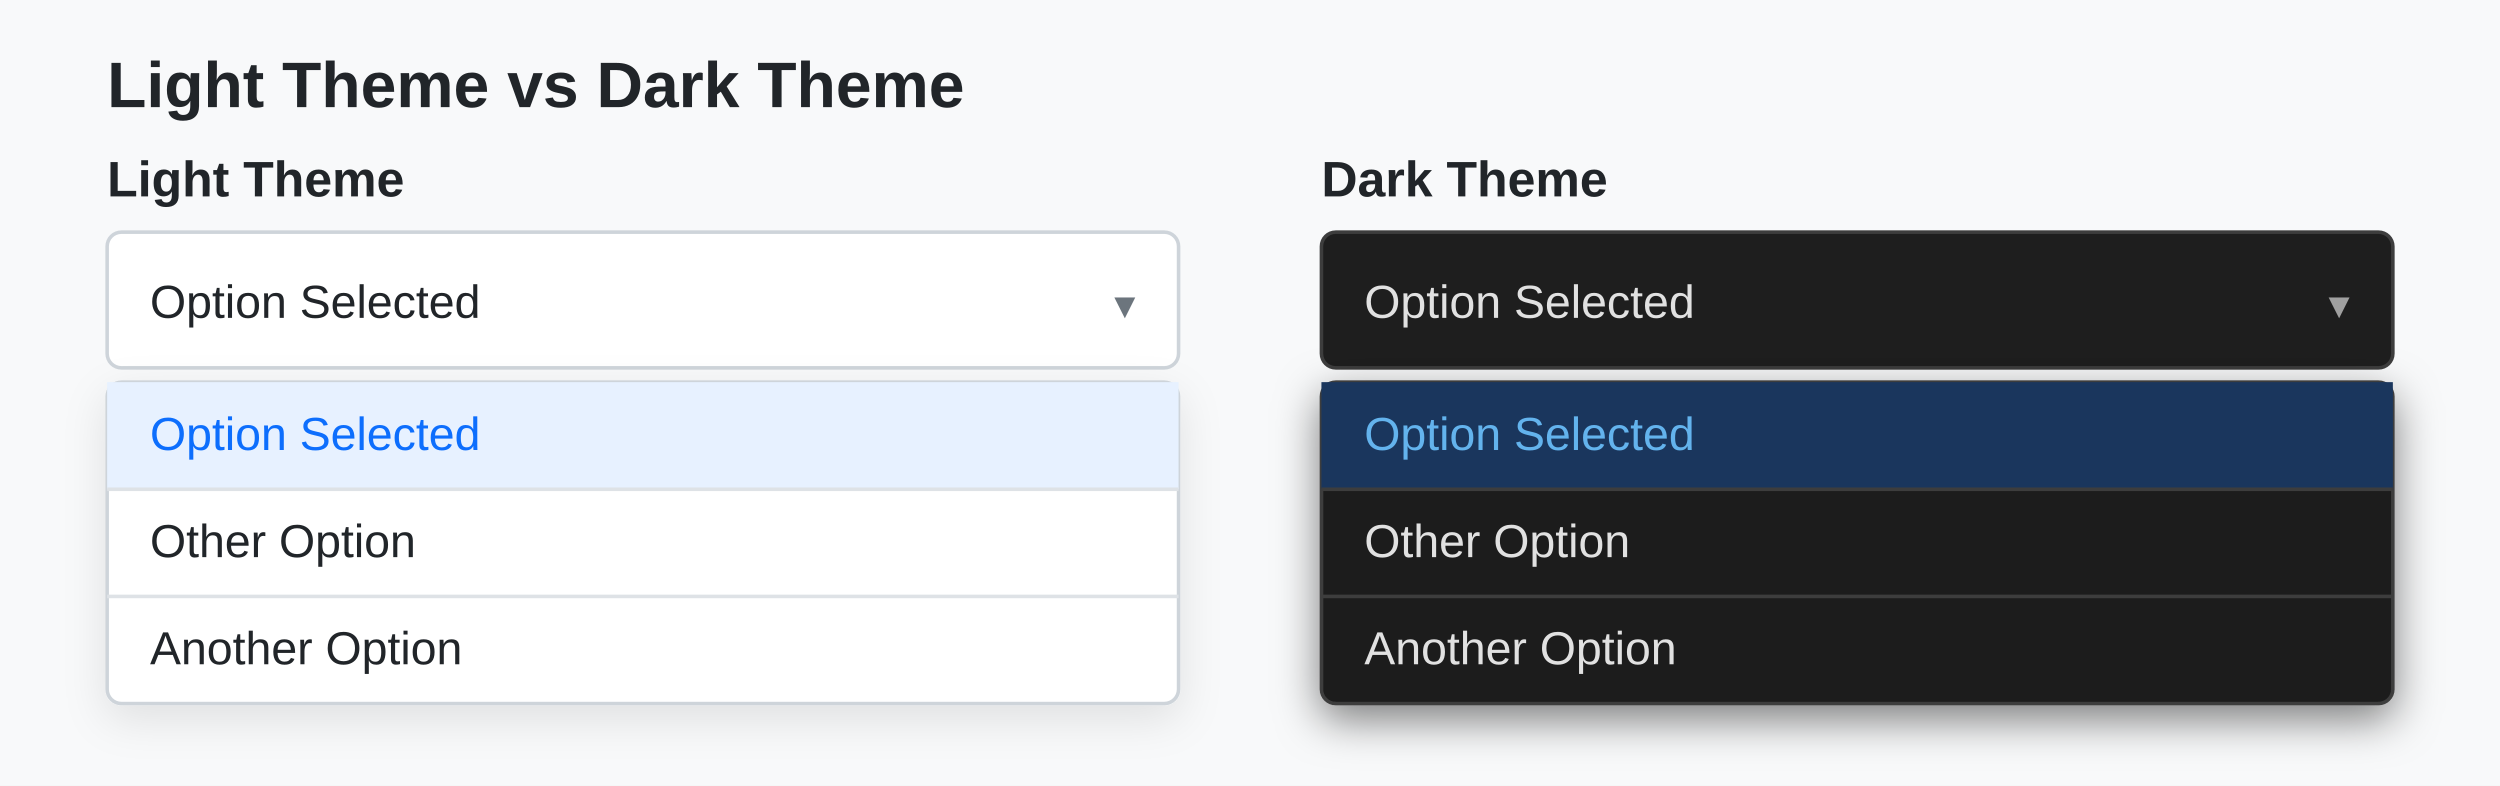
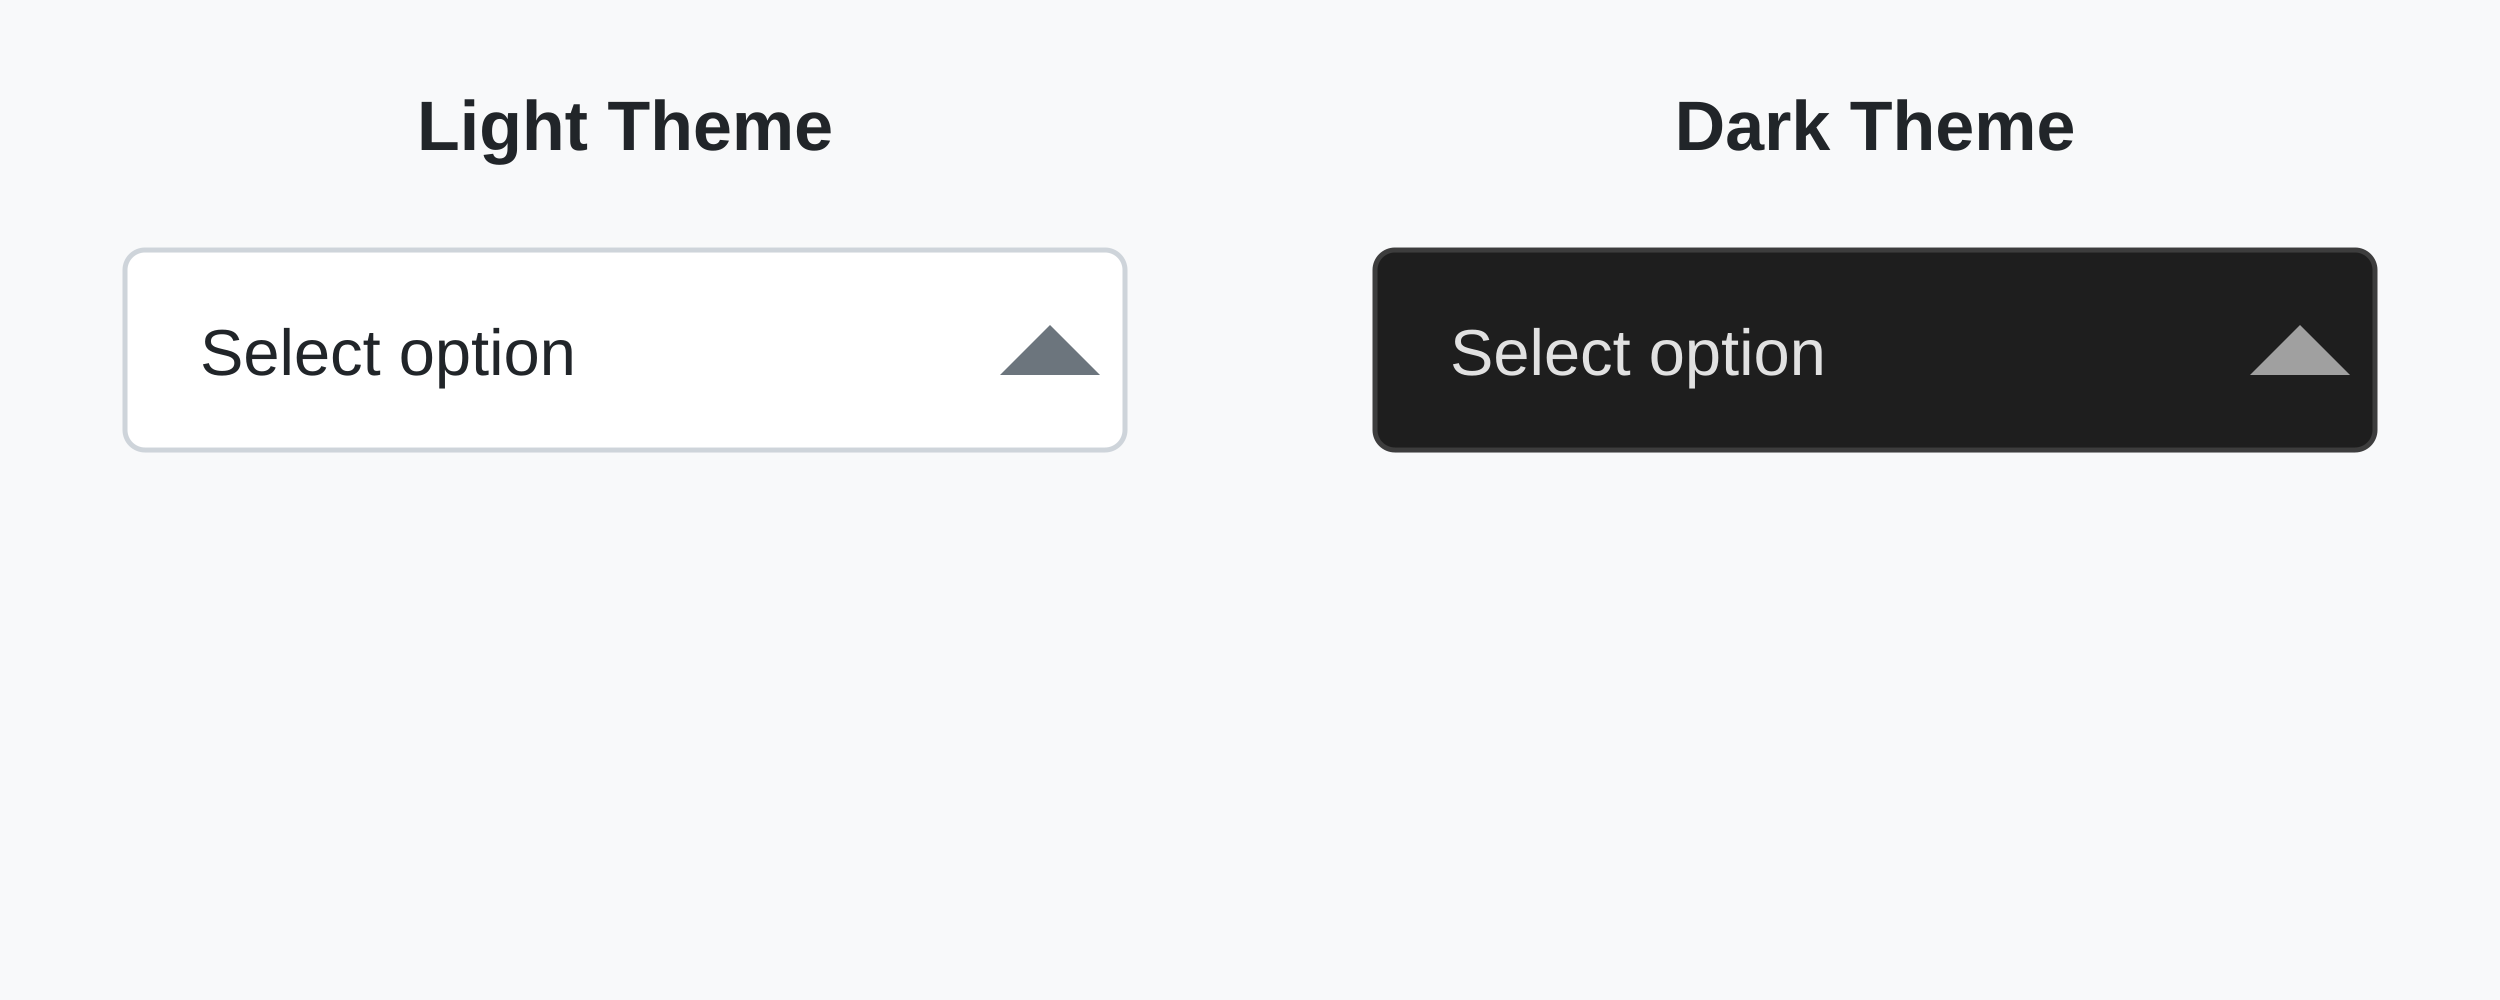
- <svg xmlns="http://www.w3.org/2000/svg" width="700" height="220">
-   <rect width="700" height="220" fill="#f8f9fa" />
-   <text x="30" y="30" font-family="Arial, sans-serif" font-size="18" font-weight="bold" fill="#212529">Light Theme vs Dark Theme</text>
-   <text x="30" y="55" font-family="Arial, sans-serif" font-size="14" font-weight="600" fill="#212529">Light Theme</text>
-   <g transform="translate(30, 65)">
-     <rect x="0" y="0" width="300" height="38" rx="4" fill="white" stroke="#ced4da" stroke-width="1" />
-     <text x="12" y="24" font-family="Arial, sans-serif" font-size="13" fill="#212529">Option Selected</text>
-     <text x="280" y="24" font-family="Arial, sans-serif" font-size="10" fill="#6c757d">▼</text>
-     <rect x="0" y="42" width="300" height="90" rx="4" fill="white" stroke="#ced4da" stroke-width="1" filter="drop-shadow(0px 4px 6px rgba(0,0,0,0.1))" />
-     <rect x="0" y="42" width="300" height="30" fill="#e7f1ff" />
-     <text x="12" y="61" font-family="Arial, sans-serif" font-size="13" fill="#0d6efd">Option Selected</text>
-     <text x="12" y="91" font-family="Arial, sans-serif" font-size="13" fill="#212529">Other Option</text>
-     <line x1="0" y1="72" x2="300" y2="72" stroke="#dee2e6" />
-     <text x="12" y="121" font-family="Arial, sans-serif" font-size="13" fill="#212529">Another Option</text>
-     <line x1="0" y1="102" x2="300" y2="102" stroke="#dee2e6" />
-   </g>
-   <text x="370" y="55" font-family="Arial, sans-serif" font-size="14" font-weight="600" fill="#212529">Dark Theme</text>
-   <g transform="translate(370, 65)">
-     <rect x="0" y="0" width="300" height="38" rx="4" fill="#1e1e1e" stroke="#3d3d3d" stroke-width="1" />
-     <text x="12" y="24" font-family="Arial, sans-serif" font-size="13" fill="#e1e1e1">Option Selected</text>
-     <text x="280" y="24" font-family="Arial, sans-serif" font-size="10" fill="#a0a0a0">▼</text>
-     <rect x="0" y="42" width="300" height="90" rx="4" fill="#1e1e1e" stroke="#3d3d3d" stroke-width="1" filter="drop-shadow(0px 4px 6px rgba(0,0,0,0.5))" />
-     <rect x="0" y="42" width="300" height="30" fill="#1a365d" />
-     <text x="12" y="61" font-family="Arial, sans-serif" font-size="13" fill="#63b3ed">Option Selected</text>
-     <text x="12" y="91" font-family="Arial, sans-serif" font-size="13" fill="#e1e1e1">Other Option</text>
-     <line x1="0" y1="72" x2="300" y2="72" stroke="#3d3d3d" />
-     <text x="12" y="121" font-family="Arial, sans-serif" font-size="13" fill="#e1e1e1">Another Option</text>
-     <line x1="0" y1="102" x2="300" y2="102" stroke="#3d3d3d" />
-   </g>
+ <svg xmlns="http://www.w3.org/2000/svg" width="500" height="200">
+   <rect width="500" height="200" fill="#f8f9fa" />
+   <text x="125" y="30" font-family="Arial, sans-serif" font-size="14" font-weight="bold" text-anchor="middle" fill="#212529">Light Theme</text>
+   <rect x="25" y="50" width="200" height="40" rx="4" fill="white" stroke="#ced4da" stroke-width="1" />
+   <text x="40" y="75" font-family="Arial, sans-serif" font-size="13" fill="#212529">Select option</text>
+   <polygon points="210,65 220,75 200,75" fill="#6c757d" />
+   <text x="375" y="30" font-family="Arial, sans-serif" font-size="14" font-weight="bold" text-anchor="middle" fill="#212529">Dark Theme</text>
+   <rect x="275" y="50" width="200" height="40" rx="4" fill="#1e1e1e" stroke="#3d3d3d" stroke-width="1" />
+   <text x="290" y="75" font-family="Arial, sans-serif" font-size="13" fill="#e1e1e1">Select option</text>
+   <polygon points="460,65 470,75 450,75" fill="#a0a0a0" />
</svg>
